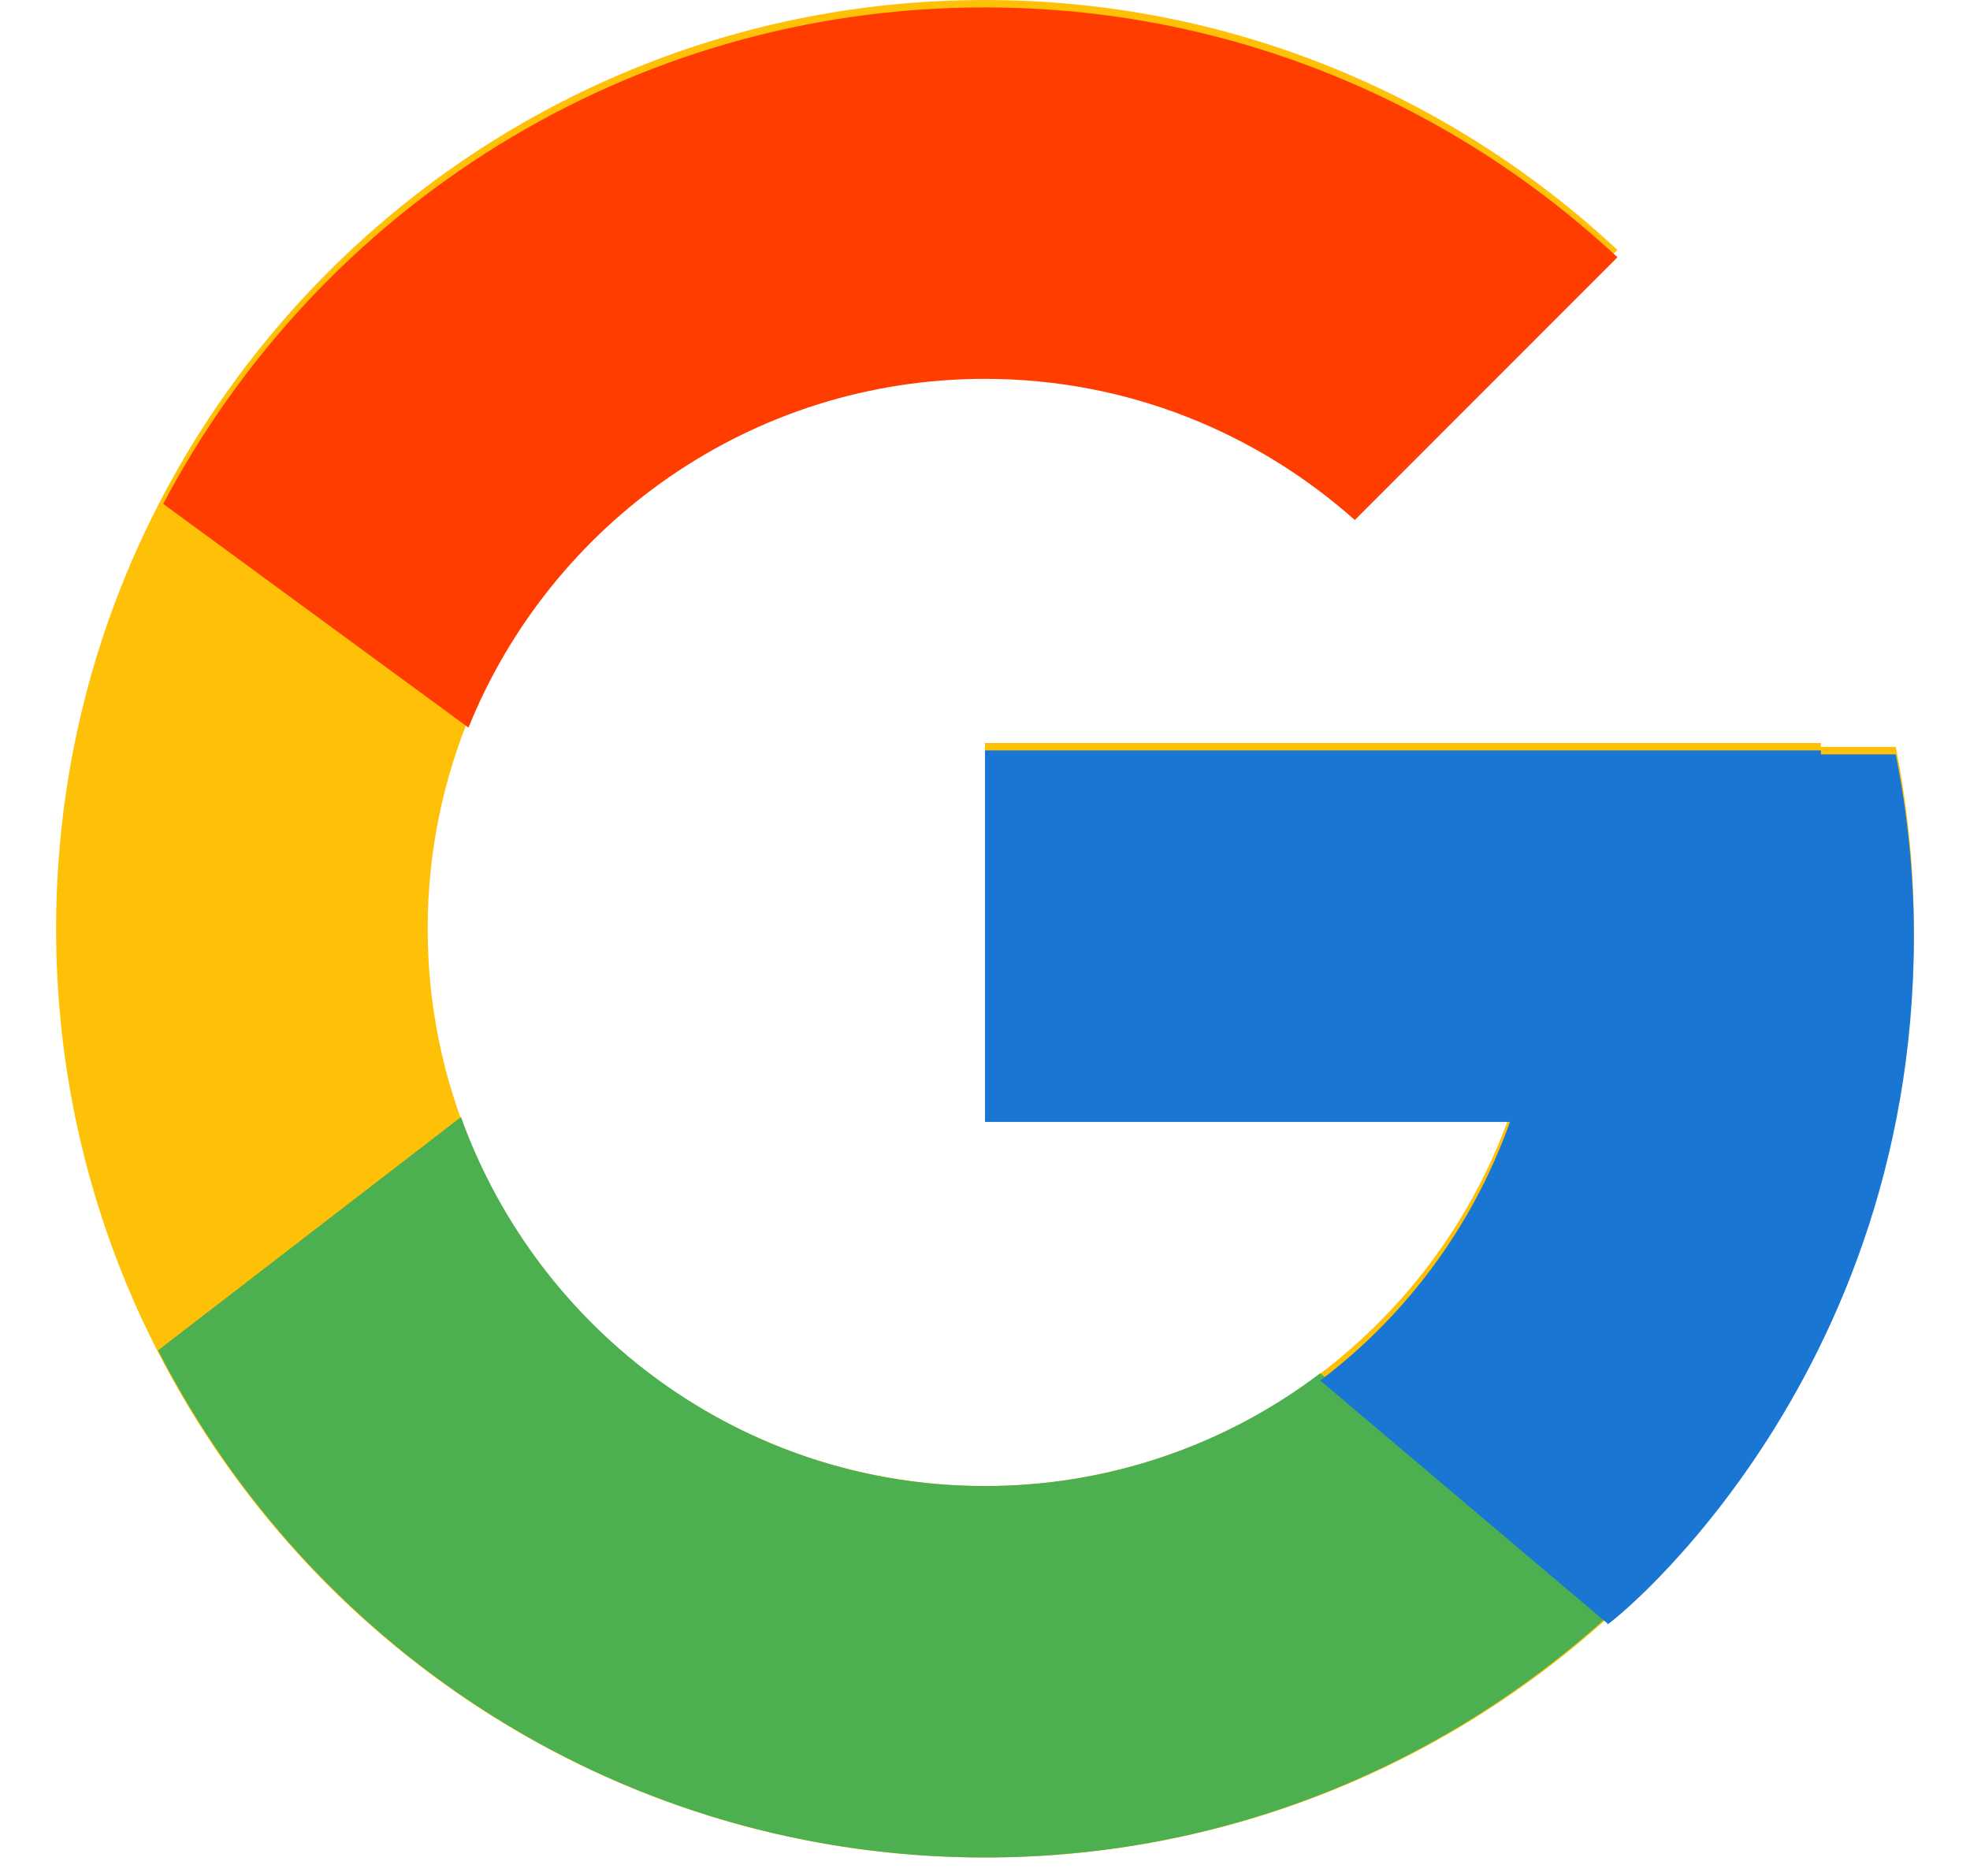
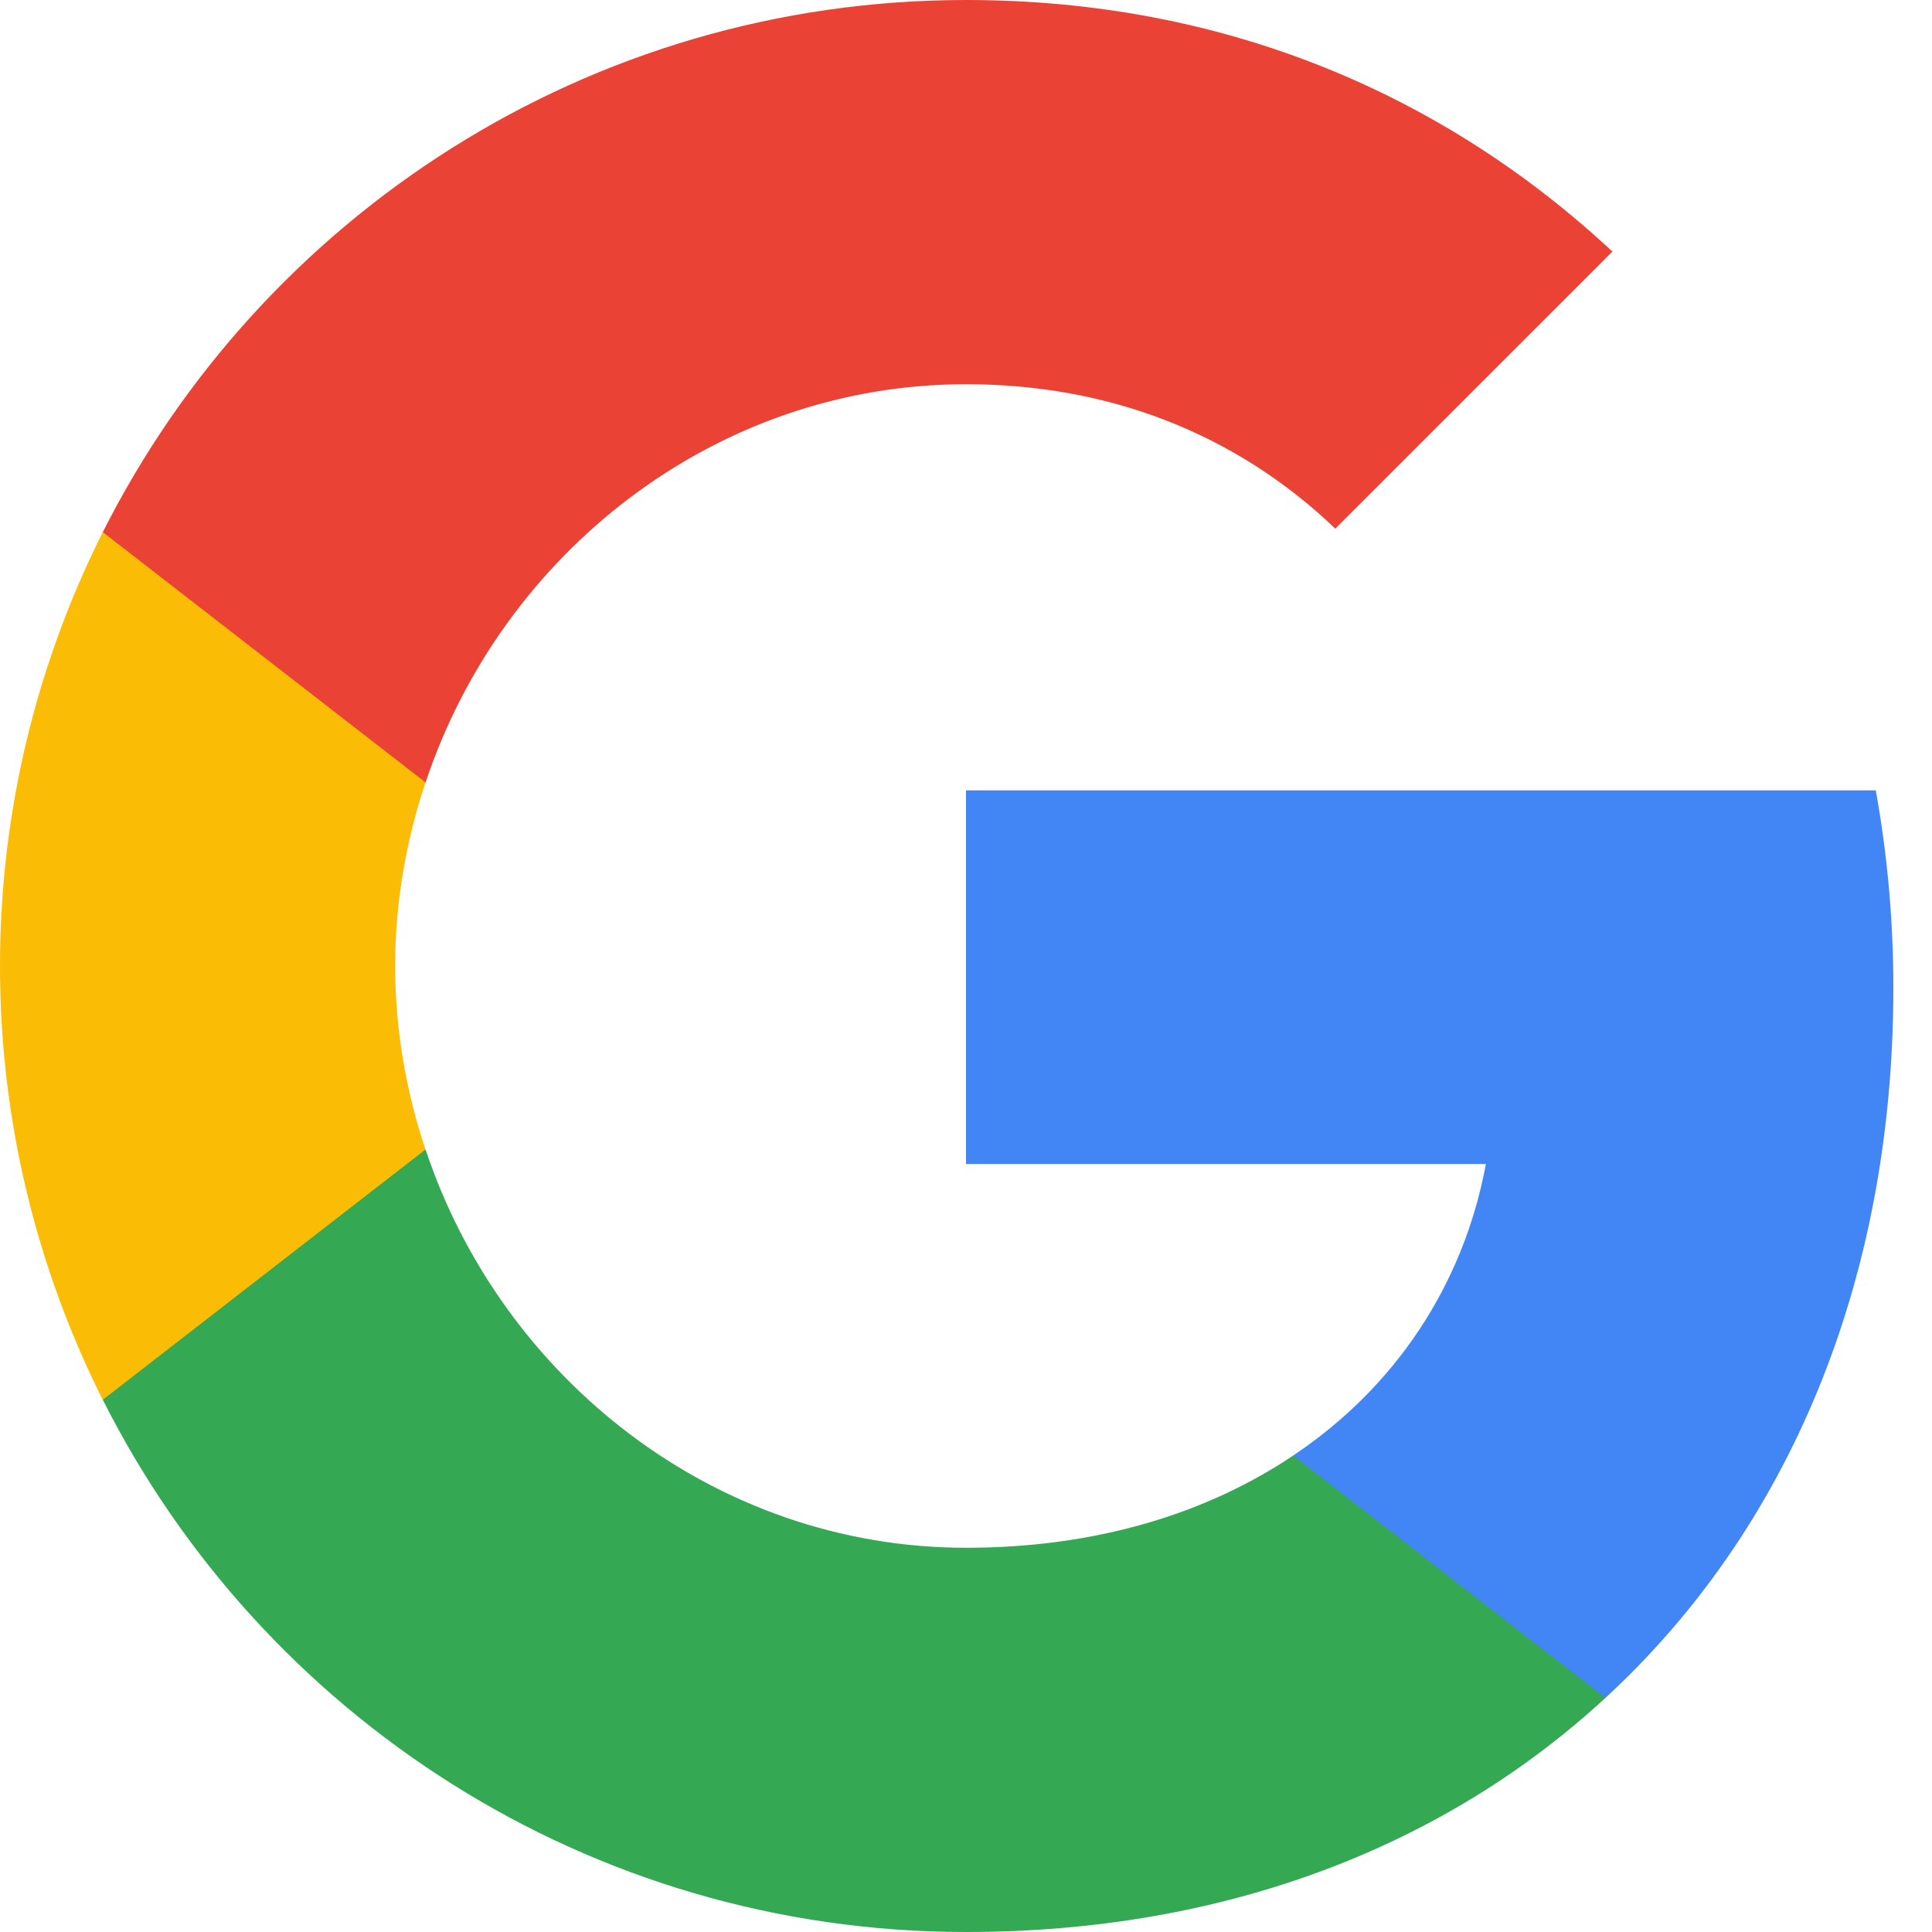
- <svg xmlns="http://www.w3.org/2000/svg" width="21" height="20" viewBox="0 0 21 20" fill="none">
-   <path d="M20.209 7.962H19.411V7.921H10.5V11.882H16.096C15.28 14.188 13.086 15.843 10.5 15.843C7.219 15.843 4.559 13.182 4.559 9.902C4.559 6.621 7.219 3.961 10.5 3.961C12.014 3.961 13.392 4.532 14.441 5.465L17.242 2.665C15.474 1.016 13.108 0 10.5 0C5.032 0 0.598 4.433 0.598 9.902C0.598 15.37 5.032 19.803 10.5 19.803C15.968 19.803 20.402 15.37 20.402 9.902C20.402 9.238 20.333 8.59 20.209 7.962Z" fill="#FFC107" />
-   <path d="M1.74 5.372L4.994 7.757C5.874 5.578 8.006 4.039 10.5 4.039C12.015 4.039 13.393 4.611 14.442 5.544L17.242 2.743C15.474 1.095 13.108 0.079 10.5 0.079C6.697 0.079 3.399 2.226 1.74 5.372Z" fill="#FF3D00" />
-   <path d="M10.5 19.803C13.057 19.803 15.381 18.825 17.138 17.233L14.074 14.64C13.046 15.421 11.791 15.844 10.5 15.843C7.924 15.843 5.738 14.2 4.914 11.909L1.685 14.396C3.324 17.603 6.652 19.803 10.5 19.803Z" fill="#4CAF50" />
-   <path d="M20.209 8.042H19.411V8H10.5V11.961H16.096C15.705 13.058 15.002 14.017 14.072 14.719L14.074 14.718L17.139 17.311C16.922 17.509 20.402 14.932 20.402 9.981C20.402 9.317 20.333 8.669 20.209 8.042Z" fill="#1976D2" />
+ <svg xmlns="http://www.w3.org/2000/svg" width="32" height="32" viewBox="0 0 32 32" fill="none">
+   <path fill-rule="evenodd" clip-rule="evenodd" d="M31.36 16.364C31.36 15.229 31.258 14.139 31.069 13.091H16V19.28H24.611C24.24 21.28 23.113 22.975 21.418 24.109V28.124H26.589C29.614 25.338 31.36 21.237 31.36 16.364Z" fill="#4285F4" />
+   <path fill-rule="evenodd" clip-rule="evenodd" d="M16.001 32C20.321 32 23.943 30.567 26.59 28.123L21.419 24.109C19.987 25.069 18.154 25.636 16.001 25.636C11.834 25.636 8.307 22.821 7.049 19.04H1.703V23.185C4.336 28.414 9.747 32 16.001 32Z" fill="#34A853" />
+   <path fill-rule="evenodd" clip-rule="evenodd" d="M7.047 19.04C6.727 18.08 6.545 17.054 6.545 16C6.545 14.945 6.727 13.92 7.047 12.96V8.814H1.702C0.618 10.975 0 13.418 0 16C0 18.582 0.618 21.025 1.702 23.185L7.047 19.04Z" fill="#FBBC05" />
+   <path fill-rule="evenodd" clip-rule="evenodd" d="M16.001 6.364C18.35 6.364 20.459 7.171 22.117 8.756L26.707 4.167C23.936 1.585 20.314 0 16.001 0C9.747 0 4.336 3.585 1.703 8.814L7.049 12.96C8.307 9.178 11.834 6.364 16.001 6.364Z" fill="#EA4335" />
</svg>
